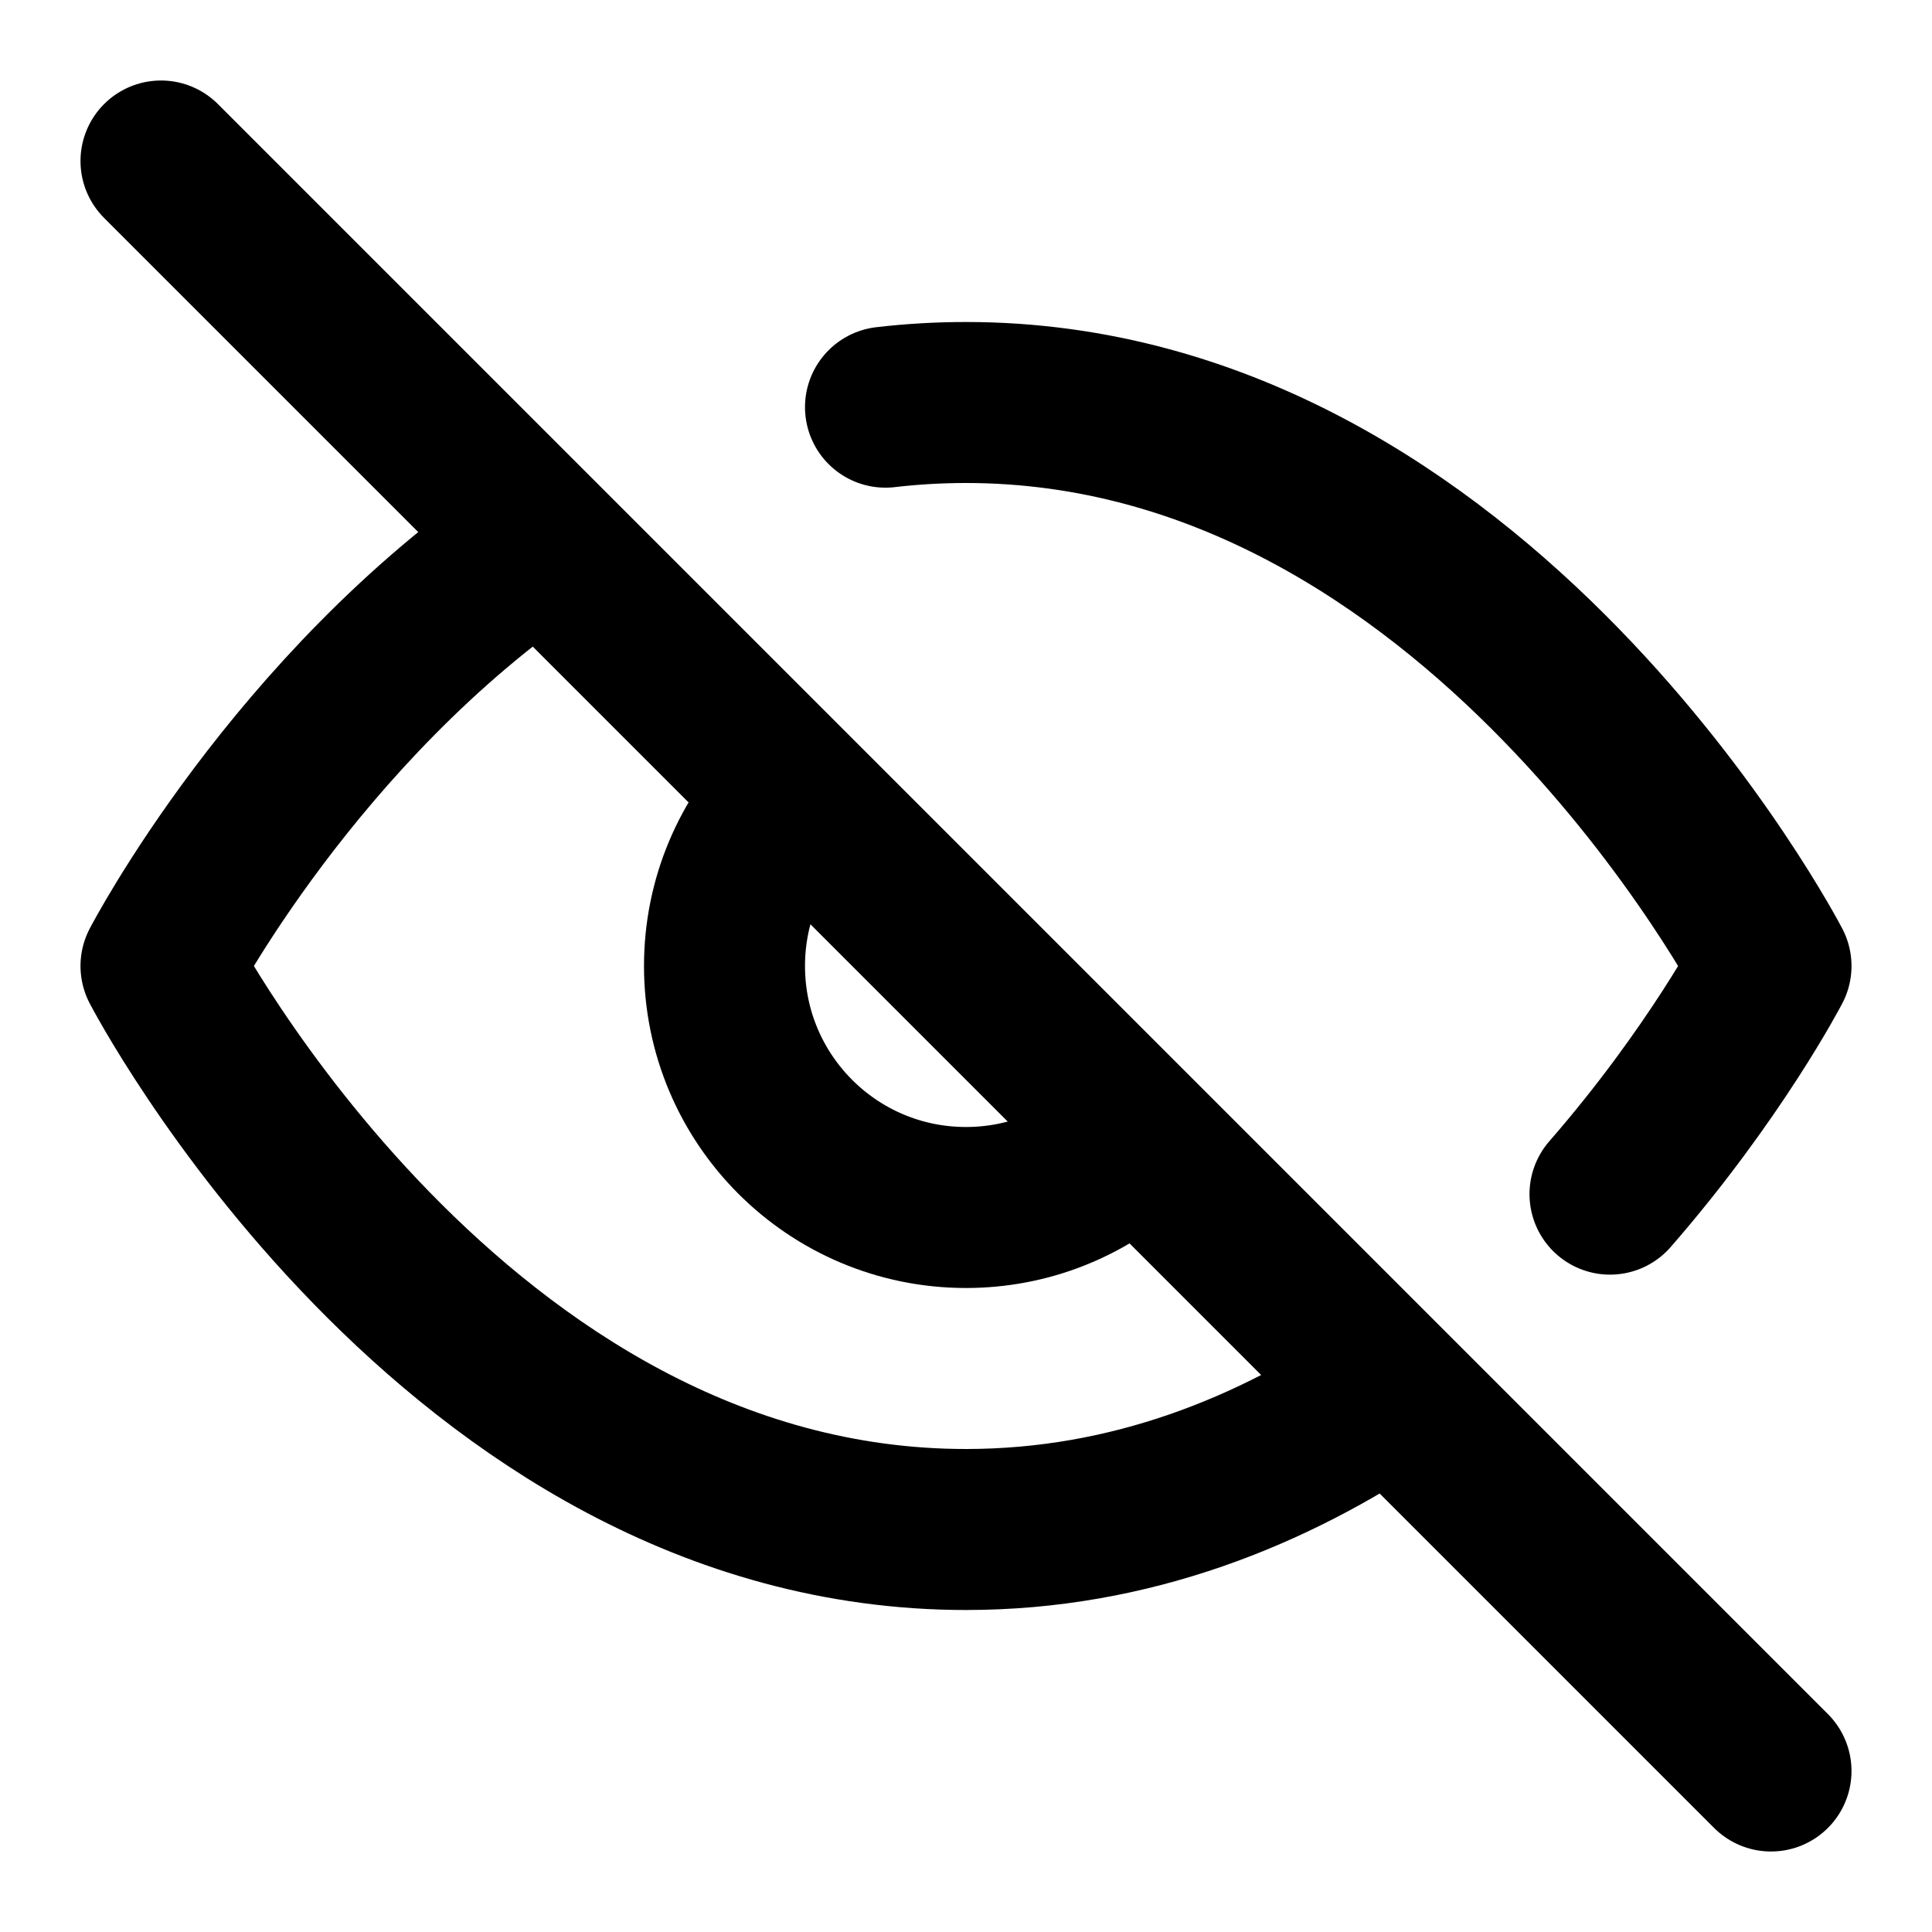
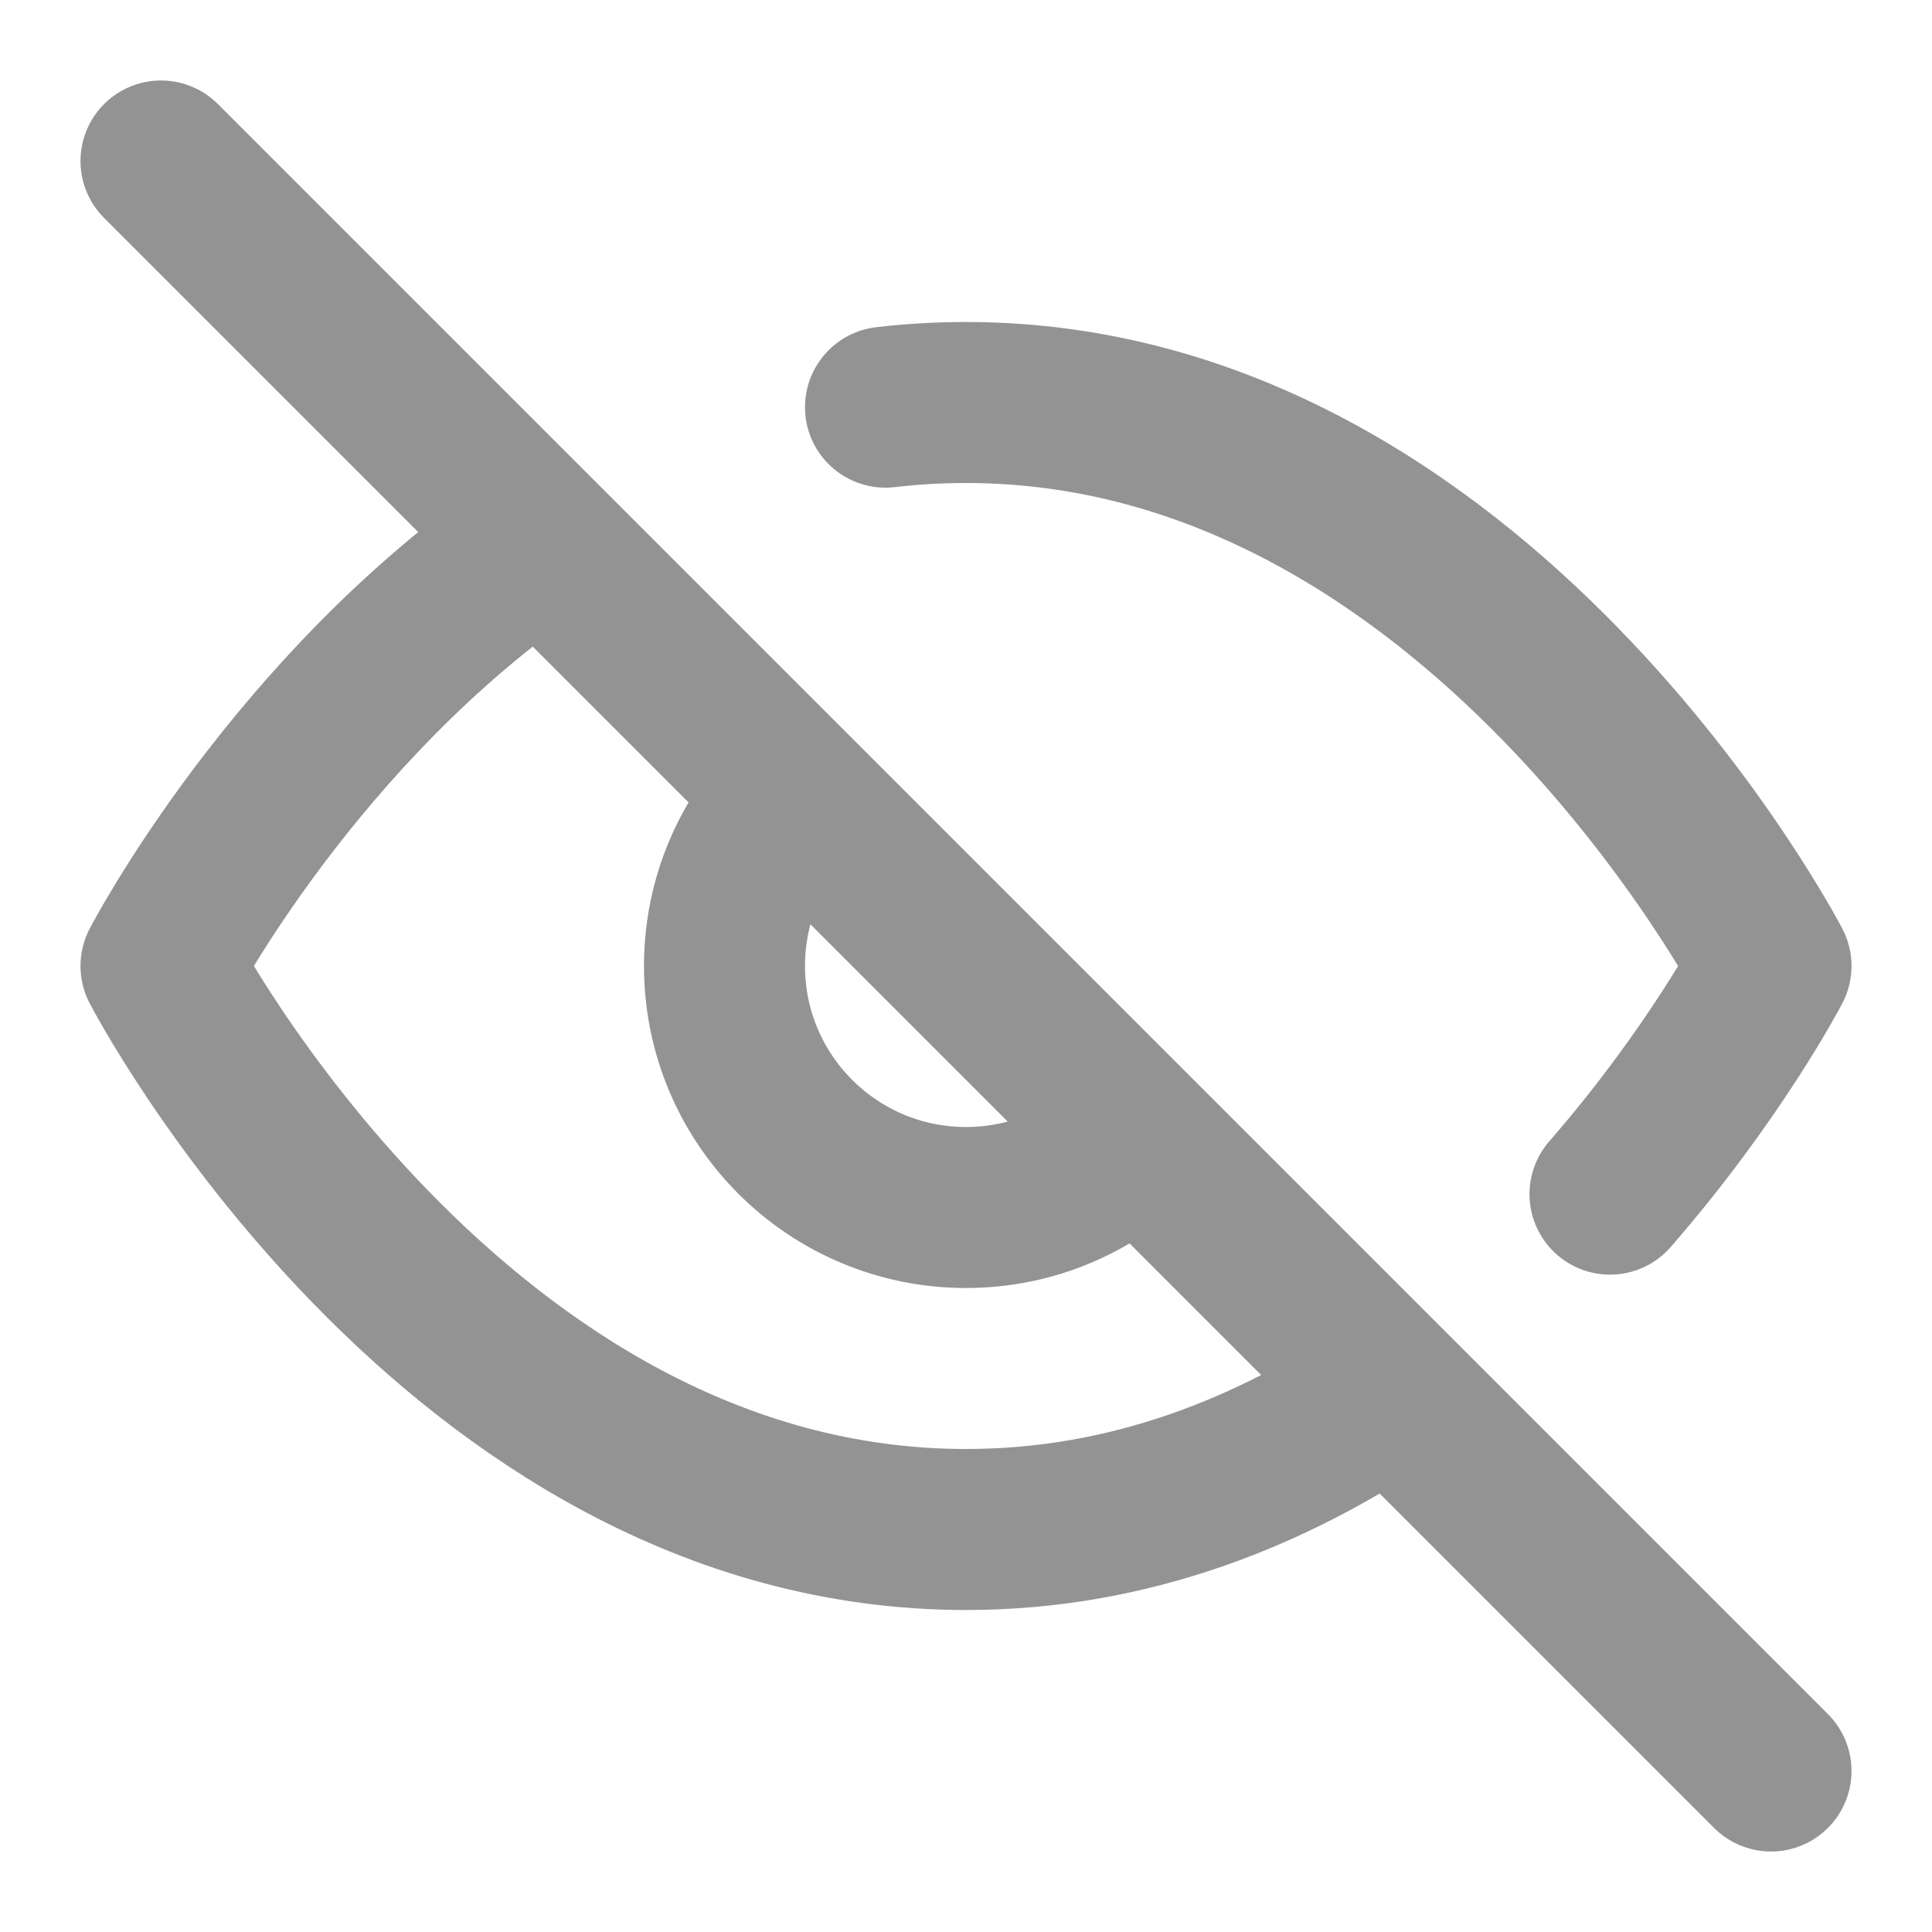
<svg xmlns="http://www.w3.org/2000/svg" width="800px" height="800px" viewBox="0 0 24 24" fill="none">
-   <path d="M2 2L22 22" stroke="#000000" stroke-width="2" stroke-linecap="round" stroke-linejoin="round" />
-   <path d="M6.713 6.723C3.665 8.795 2 12 2 12C2 12 5.636 19 12 19C14.05 19 15.817 18.273 17.271 17.288M11 5.058C11.325 5.02 11.659 5 12 5C18.364 5 22 12 22 12C22 12 21.308 13.332 20 14.834" stroke="#000000" stroke-width="2" stroke-linecap="round" stroke-linejoin="round" />
-   <path d="M14 14.236C13.469 14.711 12.768 15 12 15C10.343 15 9 13.657 9 12C9 11.176 9.332 10.43 9.869 9.888" stroke="#000000" stroke-width="2" stroke-linecap="round" stroke-linejoin="round" />
+   <path d="M2 2L22 22" stroke="#939393" stroke-width="2" stroke-linecap="round" stroke-linejoin="round" />
+   <path d="M6.713 6.723C3.665 8.795 2 12 2 12C2 12 5.636 19 12 19C14.05 19 15.817 18.273 17.271 17.288M11 5.058C11.325 5.02 11.659 5 12 5C18.364 5 22 12 22 12C22 12 21.308 13.332 20 14.834" stroke="#939393" stroke-width="2" stroke-linecap="round" stroke-linejoin="round" />
+   <path d="M14 14.236C13.469 14.711 12.768 15 12 15C10.343 15 9 13.657 9 12C9 11.176 9.332 10.43 9.869 9.888" stroke="#939393" stroke-width="2" stroke-linecap="round" stroke-linejoin="round" />
</svg>
